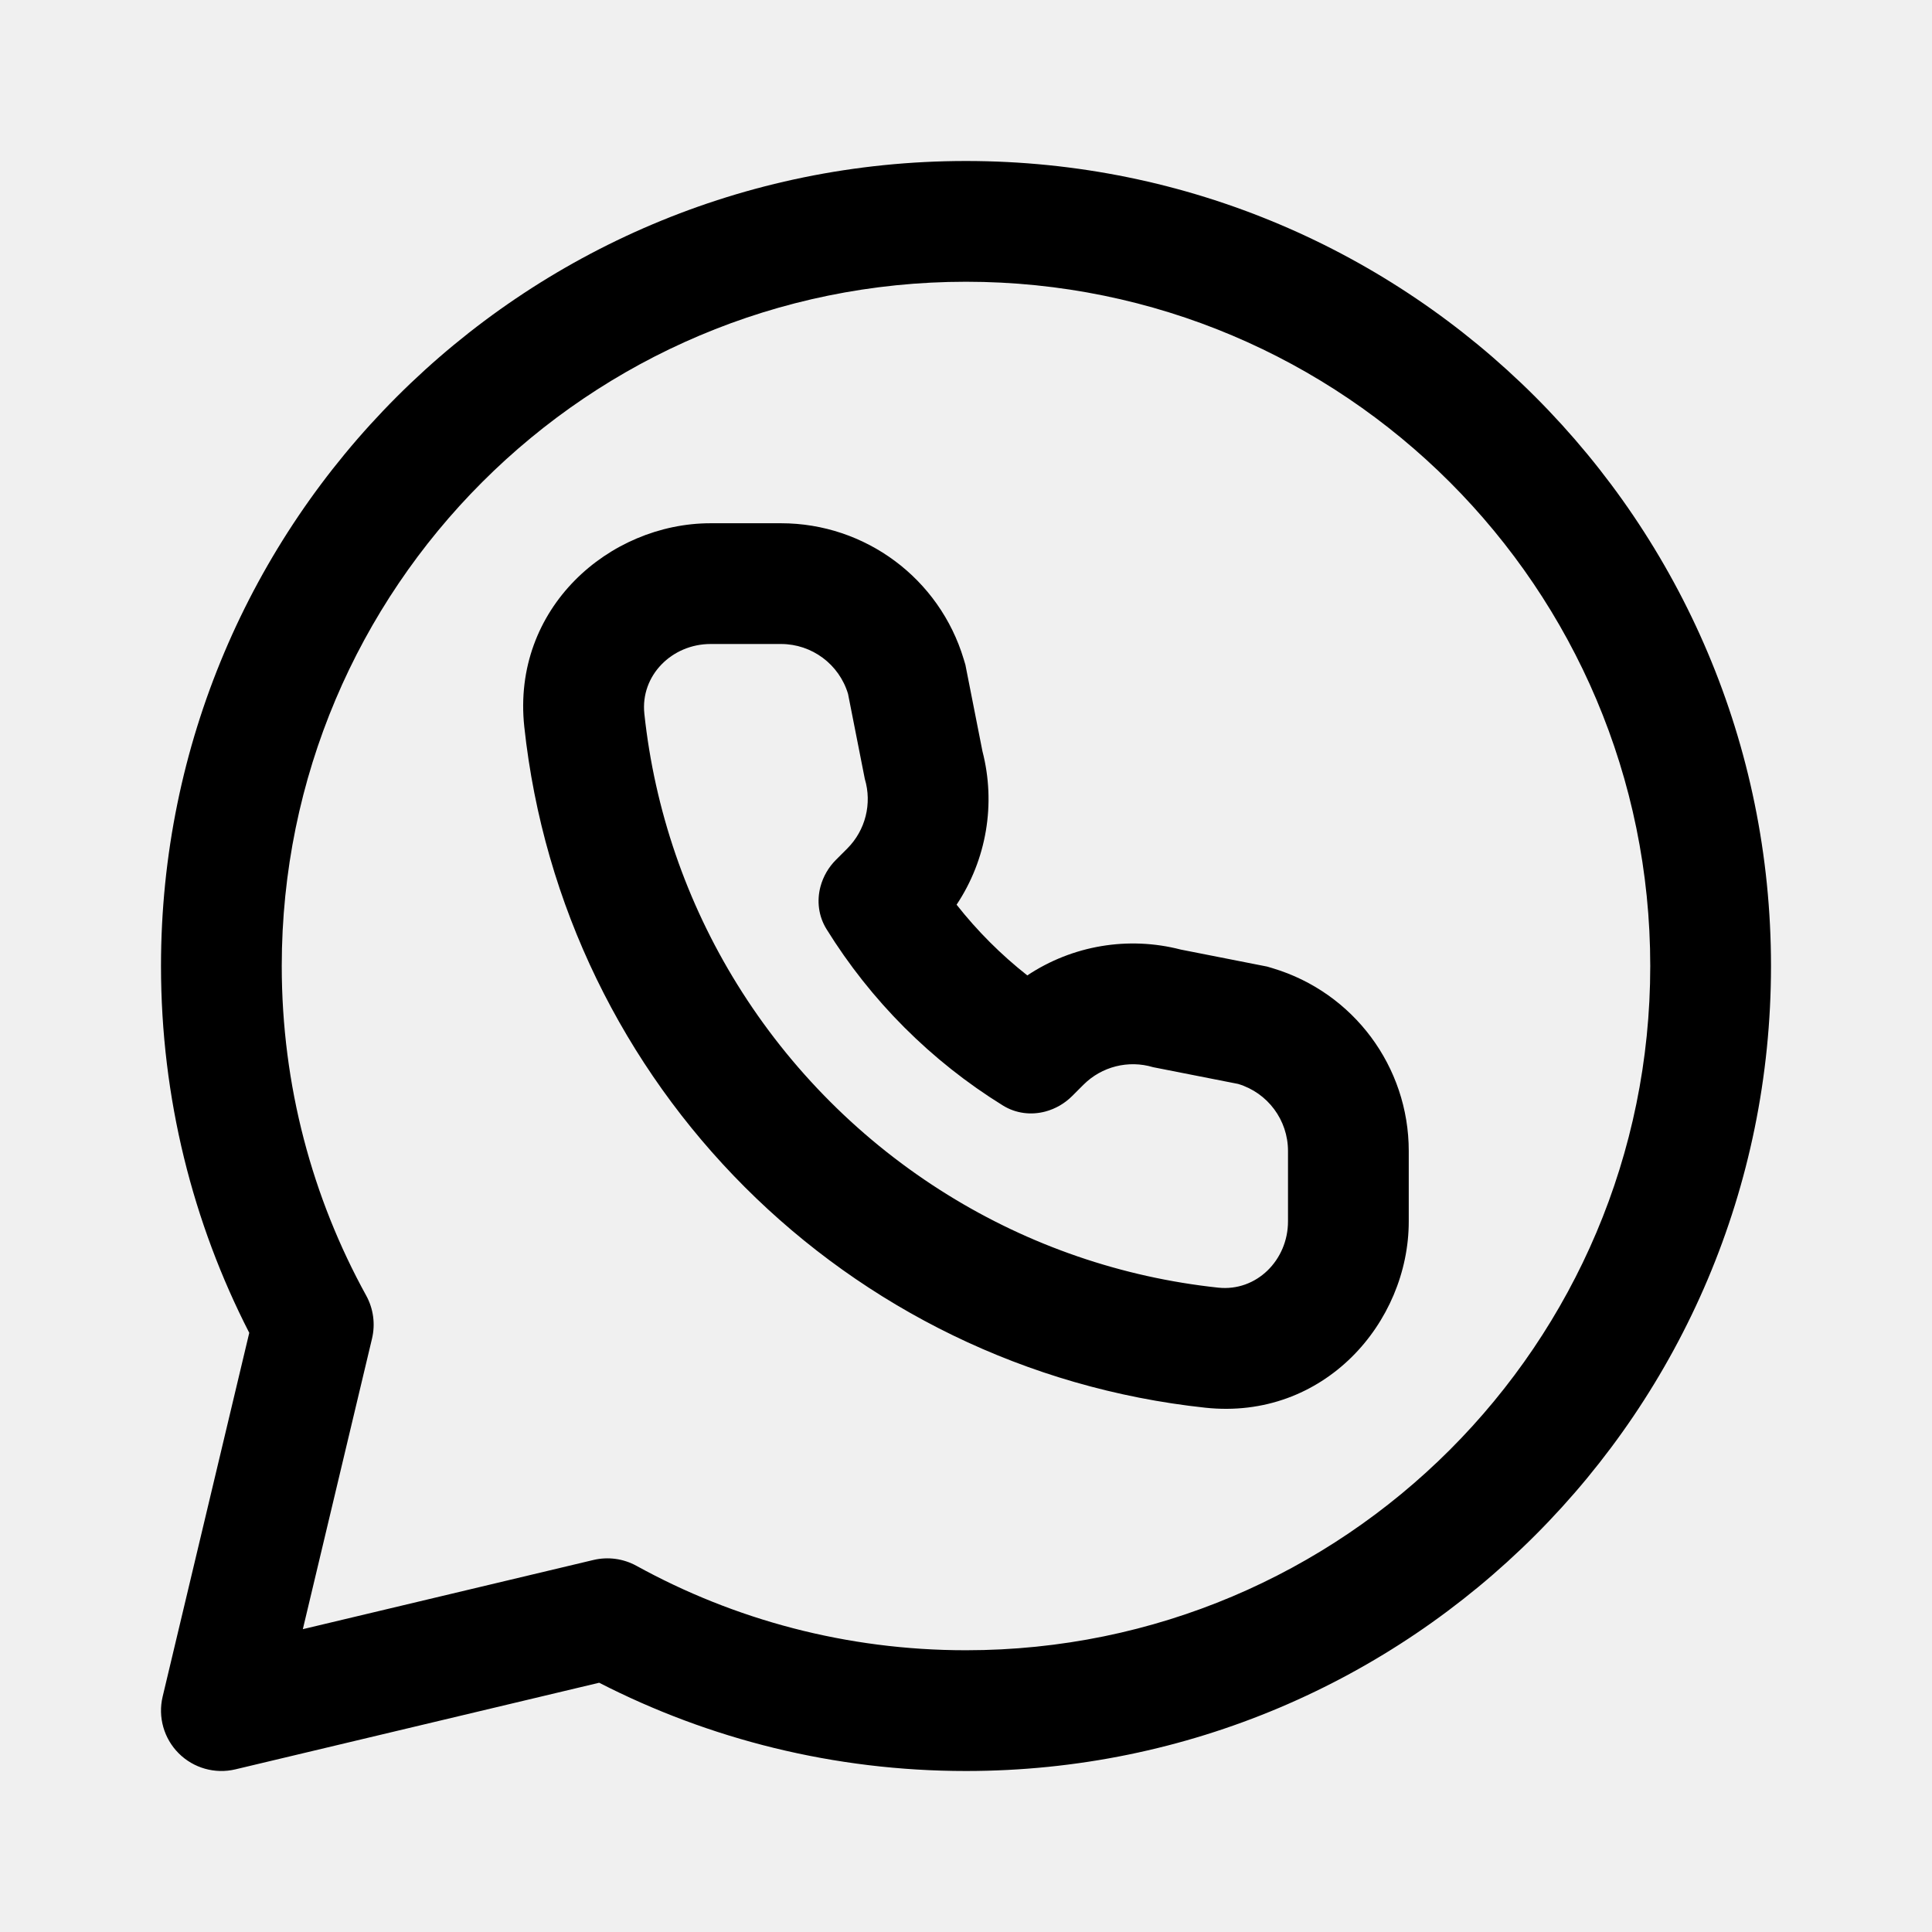
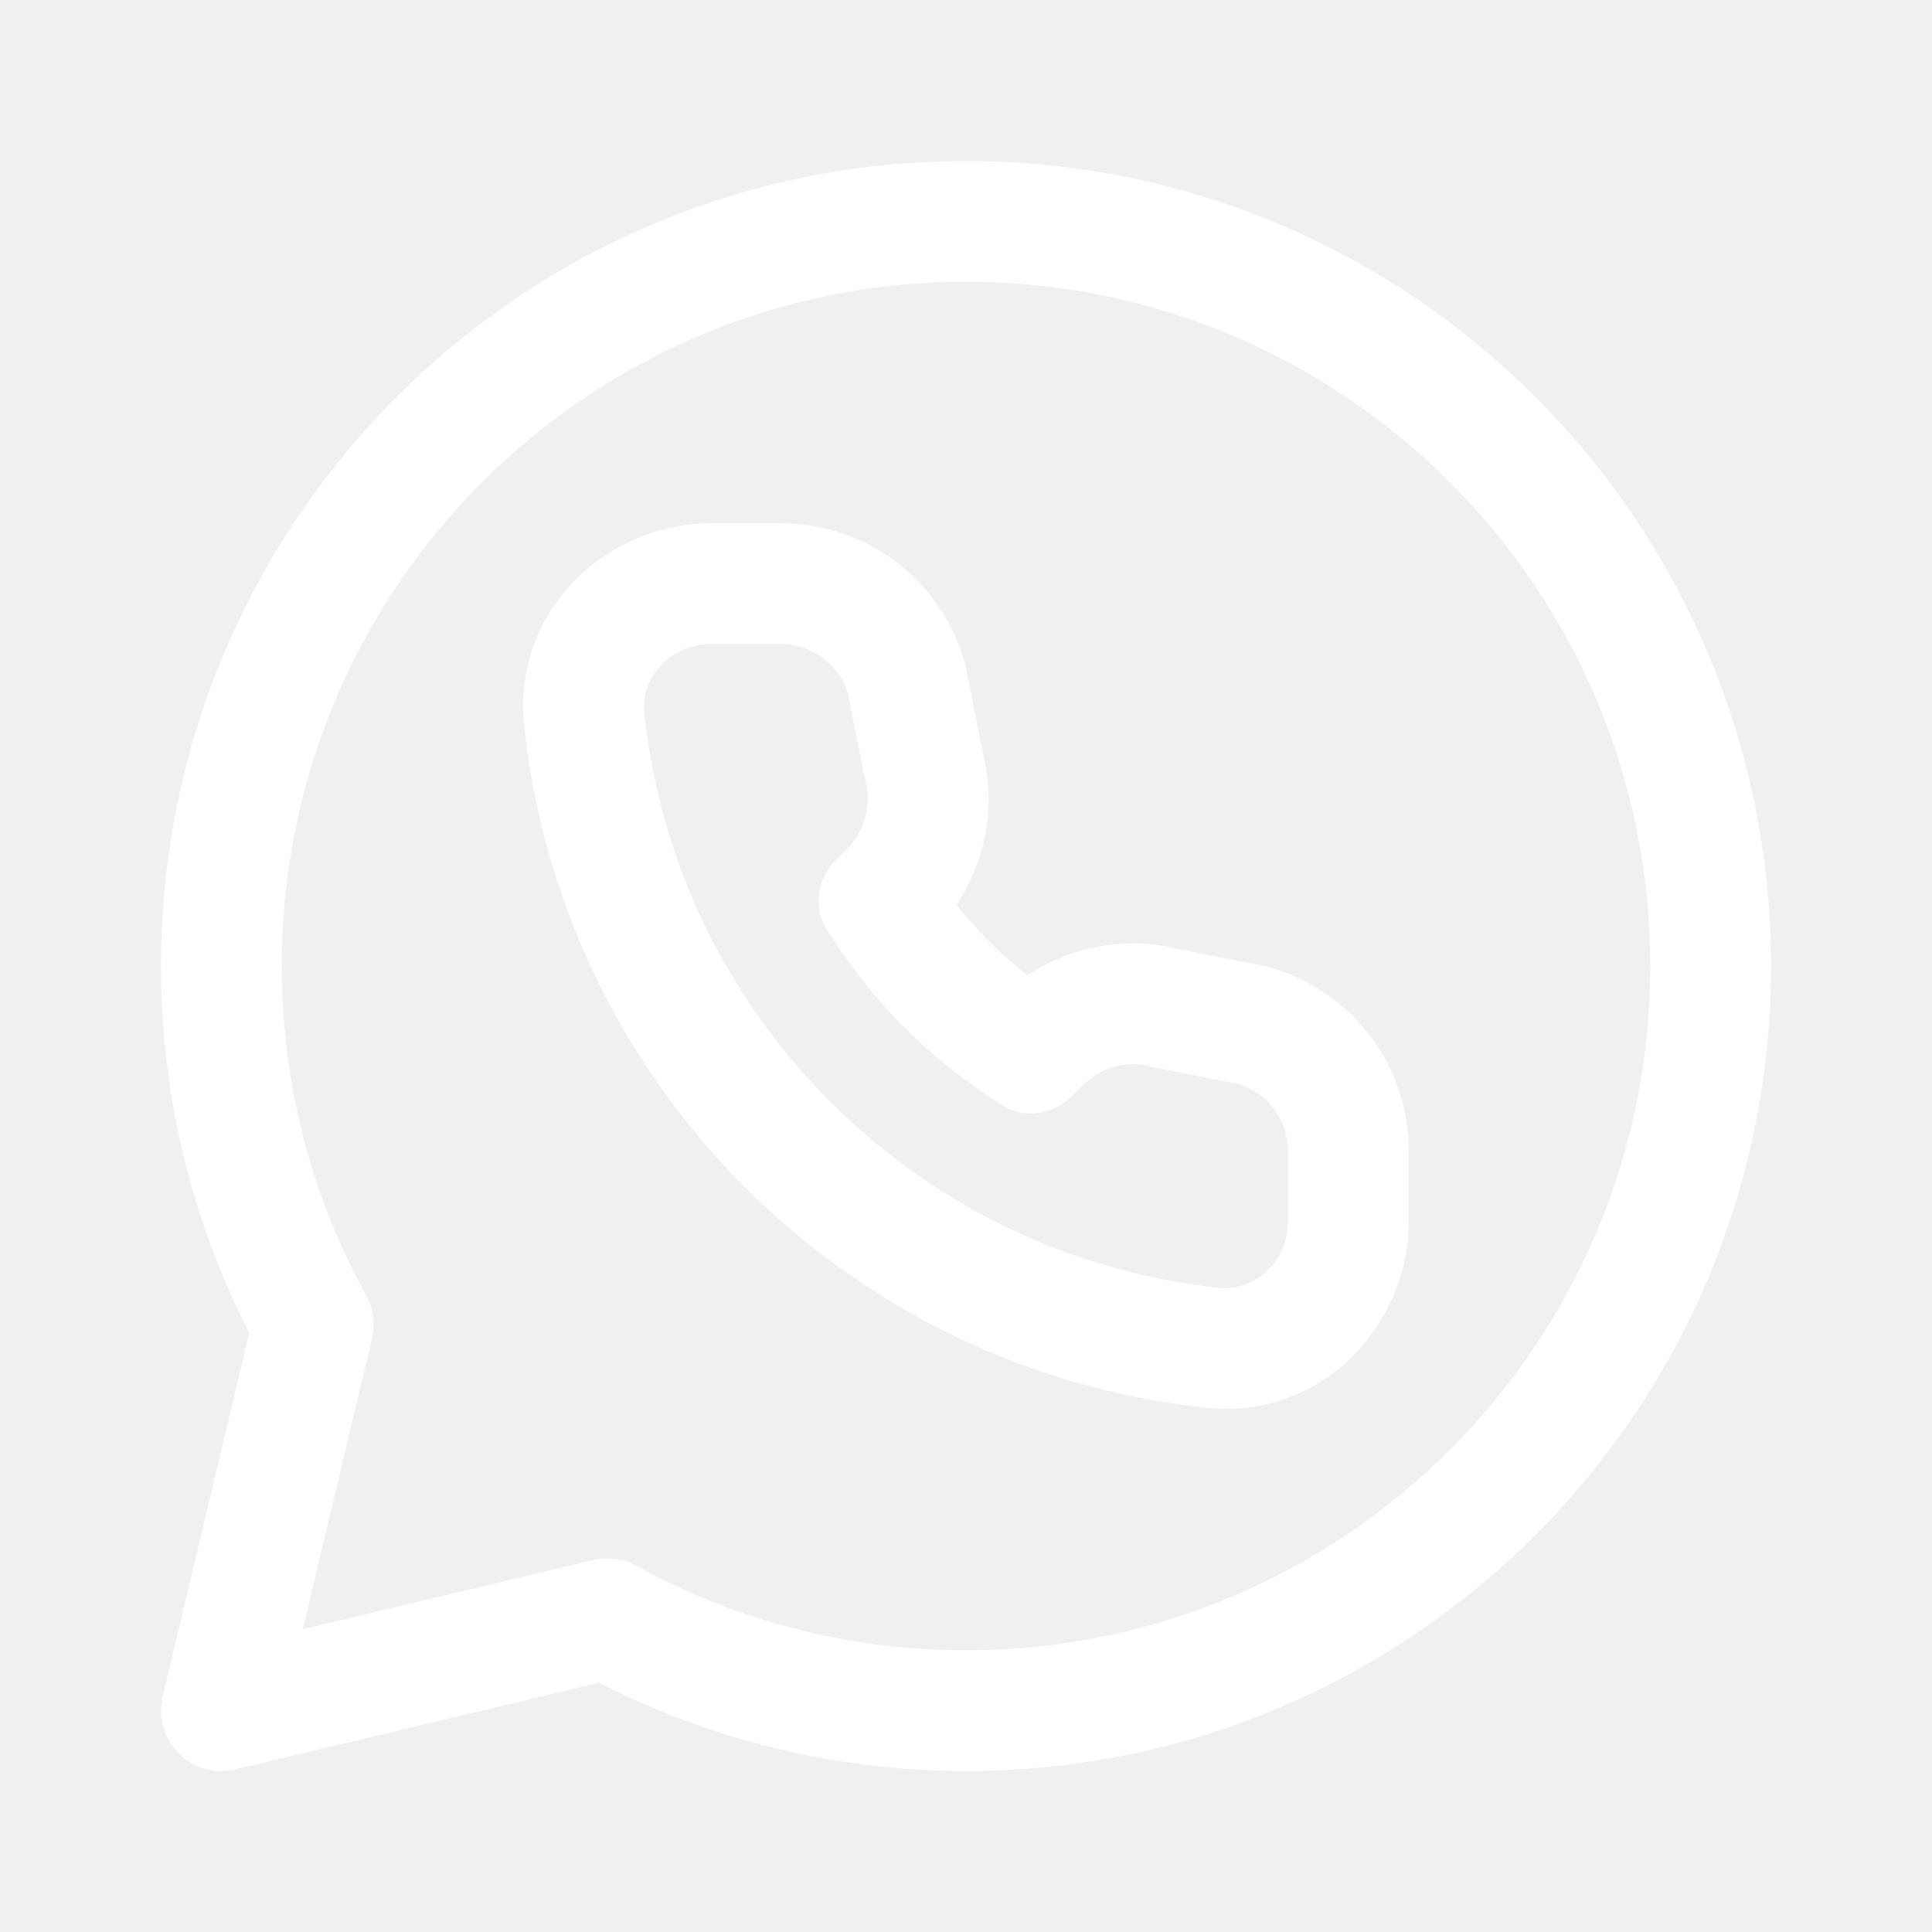
- <svg xmlns="http://www.w3.org/2000/svg" width="800px" height="800px" viewBox="0 0 192 192" fill="none">
-   <path fill="#000000" fill-rule="evenodd" d="M96 16c-44.183 0-80 35.817-80 80 0 13.12 3.163 25.517 8.771 36.455l-8.608 36.155a6.002 6.002 0 0 0 7.227 7.227l36.155-8.608C70.483 172.837 82.88 176 96 176c44.183 0 80-35.817 80-80s-35.817-80-80-80ZM28 96c0-37.555 30.445-68 68-68s68 30.445 68 68-30.445 68-68 68c-11.884 0-23.04-3.043-32.747-8.389a6.003 6.003 0 0 0-4.284-.581l-28.874 6.875 6.875-28.874a6.001 6.001 0 0 0-.581-4.284C31.043 119.039 28 107.884 28 96Zm46.023 21.977c11.975 11.974 27.942 20.007 45.753 21.919 11.776 1.263 20.224-8.439 20.224-18.517v-6.996a18.956 18.956 0 0 0-13.509-18.157l-.557-.167-.57-.112-8.022-1.58a18.958 18.958 0 0 0-15.25 2.568 42.144 42.144 0 0 1-7.027-7.027 18.958 18.958 0 0 0 2.569-15.252l-1.582-8.021-.112-.57-.167-.557A18.955 18.955 0 0 0 77.618 52H70.62c-10.077 0-19.78 8.446-18.517 20.223 1.912 17.81 9.944 33.779 21.92 45.754Zm33.652-10.179a6.955 6.955 0 0 1 6.916-1.743l8.453 1.665a6.957 6.957 0 0 1 4.956 6.663v6.996c0 3.841-3.124 6.995-6.943 6.585a63.903 63.903 0 0 1-26.887-9.232 64.594 64.594 0 0 1-11.661-9.241 64.592 64.592 0 0 1-9.241-11.661 63.917 63.917 0 0 1-9.232-26.888C63.626 67.123 66.78 64 70.62 64h6.997a6.955 6.955 0 0 1 6.66 4.957l1.667 8.451a6.956 6.956 0 0 1-1.743 6.917l-1.12 1.12a5.935 5.935 0 0 0-1.545 2.669c-.372 1.403-.204 2.921.603 4.223a54.119 54.119 0 0 0 7.745 9.777 54.102 54.102 0 0 0 9.778 7.746c1.302.806 2.819.975 4.223.603a5.94 5.94 0 0 0 2.669-1.545l1.12-1.12Z" clip-rule="evenodd" />
+ <svg xmlns="http://www.w3.org/2000/svg" width="35px" height="35px" viewBox="0 0 192 192" fill="none">
+   <path fill="#ffffff" fill-rule="evenodd" d="M96 16c-44.183 0-80 35.817-80 80 0 13.12 3.163 25.517 8.771 36.455l-8.608 36.155a6.002 6.002 0 0 0 7.227 7.227l36.155-8.608C70.483 172.837 82.88 176 96 176c44.183 0 80-35.817 80-80s-35.817-80-80-80ZM28 96c0-37.555 30.445-68 68-68s68 30.445 68 68-30.445 68-68 68c-11.884 0-23.04-3.043-32.747-8.389a6.003 6.003 0 0 0-4.284-.581l-28.874 6.875 6.875-28.874a6.001 6.001 0 0 0-.581-4.284C31.043 119.039 28 107.884 28 96Zm46.023 21.977c11.975 11.974 27.942 20.007 45.753 21.919 11.776 1.263 20.224-8.439 20.224-18.517v-6.996a18.956 18.956 0 0 0-13.509-18.157l-.557-.167-.57-.112-8.022-1.58a18.958 18.958 0 0 0-15.25 2.568 42.144 42.144 0 0 1-7.027-7.027 18.958 18.958 0 0 0 2.569-15.252l-1.582-8.021-.112-.57-.167-.557A18.955 18.955 0 0 0 77.618 52H70.62c-10.077 0-19.78 8.446-18.517 20.223 1.912 17.81 9.944 33.779 21.92 45.754Zm33.652-10.179a6.955 6.955 0 0 1 6.916-1.743l8.453 1.665a6.957 6.957 0 0 1 4.956 6.663v6.996c0 3.841-3.124 6.995-6.943 6.585a63.903 63.903 0 0 1-26.887-9.232 64.594 64.594 0 0 1-11.661-9.241 64.592 64.592 0 0 1-9.241-11.661 63.917 63.917 0 0 1-9.232-26.888C63.626 67.123 66.78 64 70.62 64h6.997a6.955 6.955 0 0 1 6.66 4.957l1.667 8.451a6.956 6.956 0 0 1-1.743 6.917l-1.12 1.12a5.935 5.935 0 0 0-1.545 2.669c-.372 1.403-.204 2.921.603 4.223a54.119 54.119 0 0 0 7.745 9.777 54.102 54.102 0 0 0 9.778 7.746c1.302.806 2.819.975 4.223.603a5.94 5.94 0 0 0 2.669-1.545l1.12-1.12Z" clip-rule="evenodd" />
</svg>
